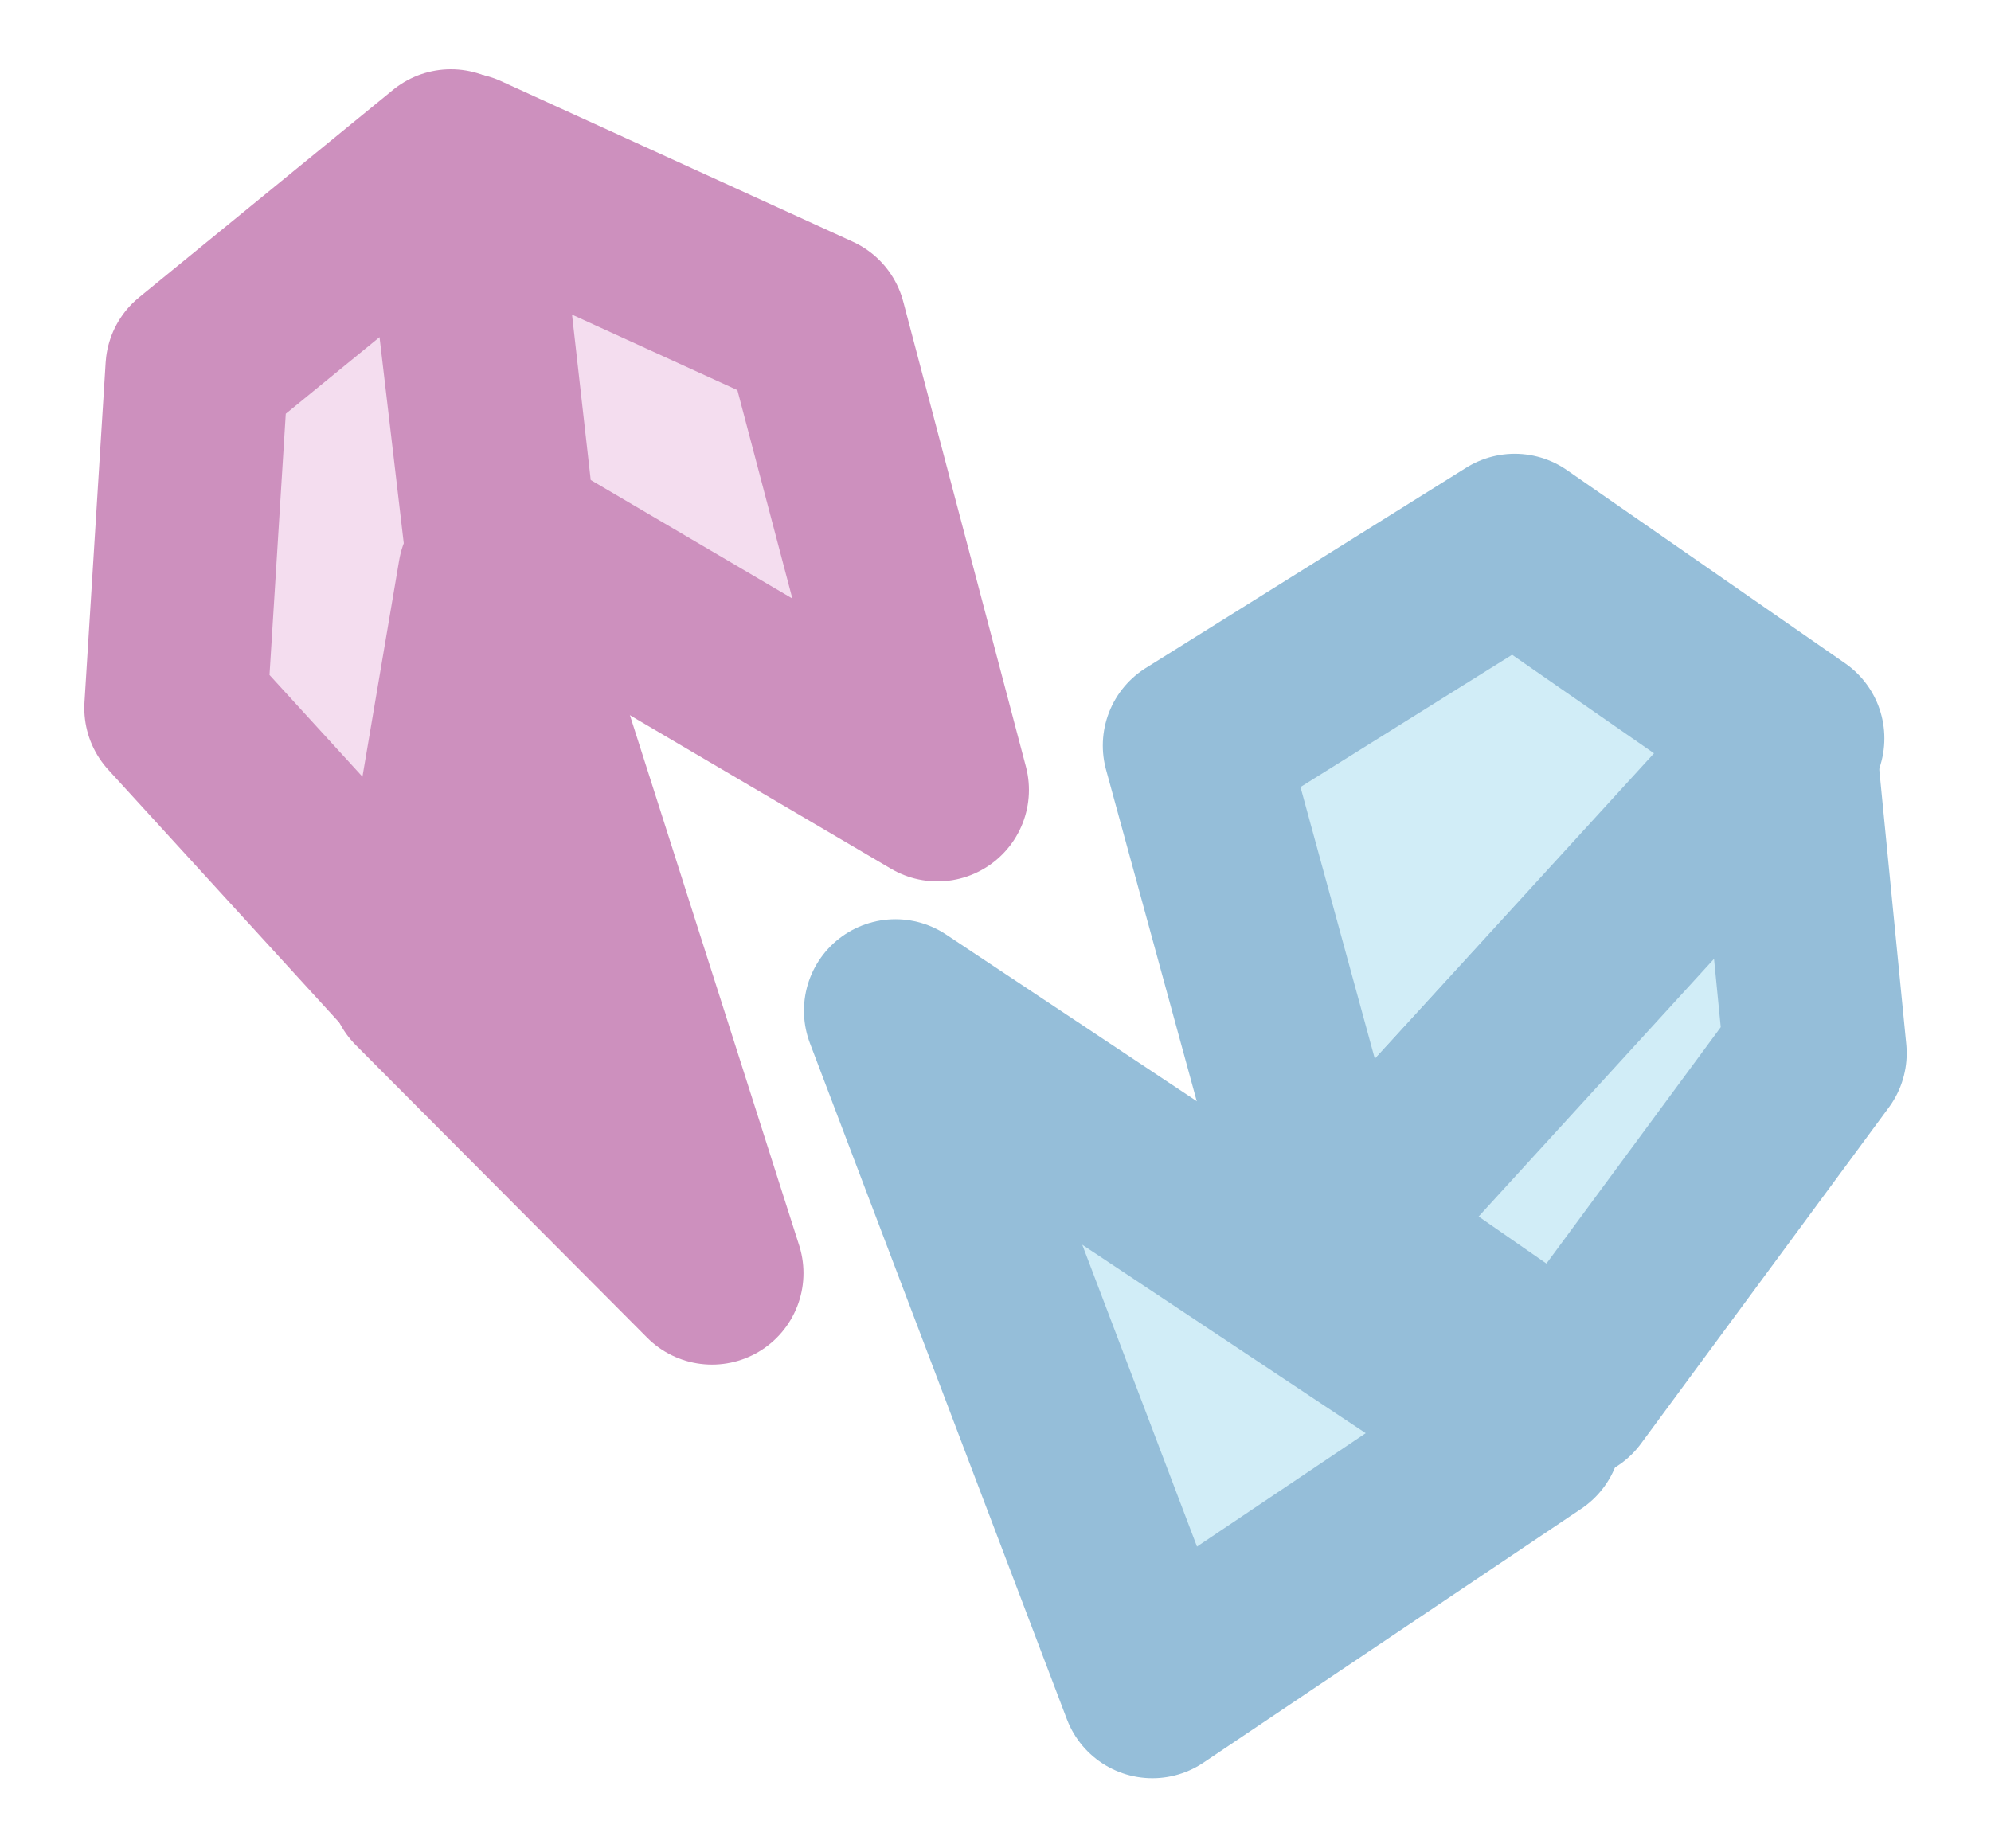
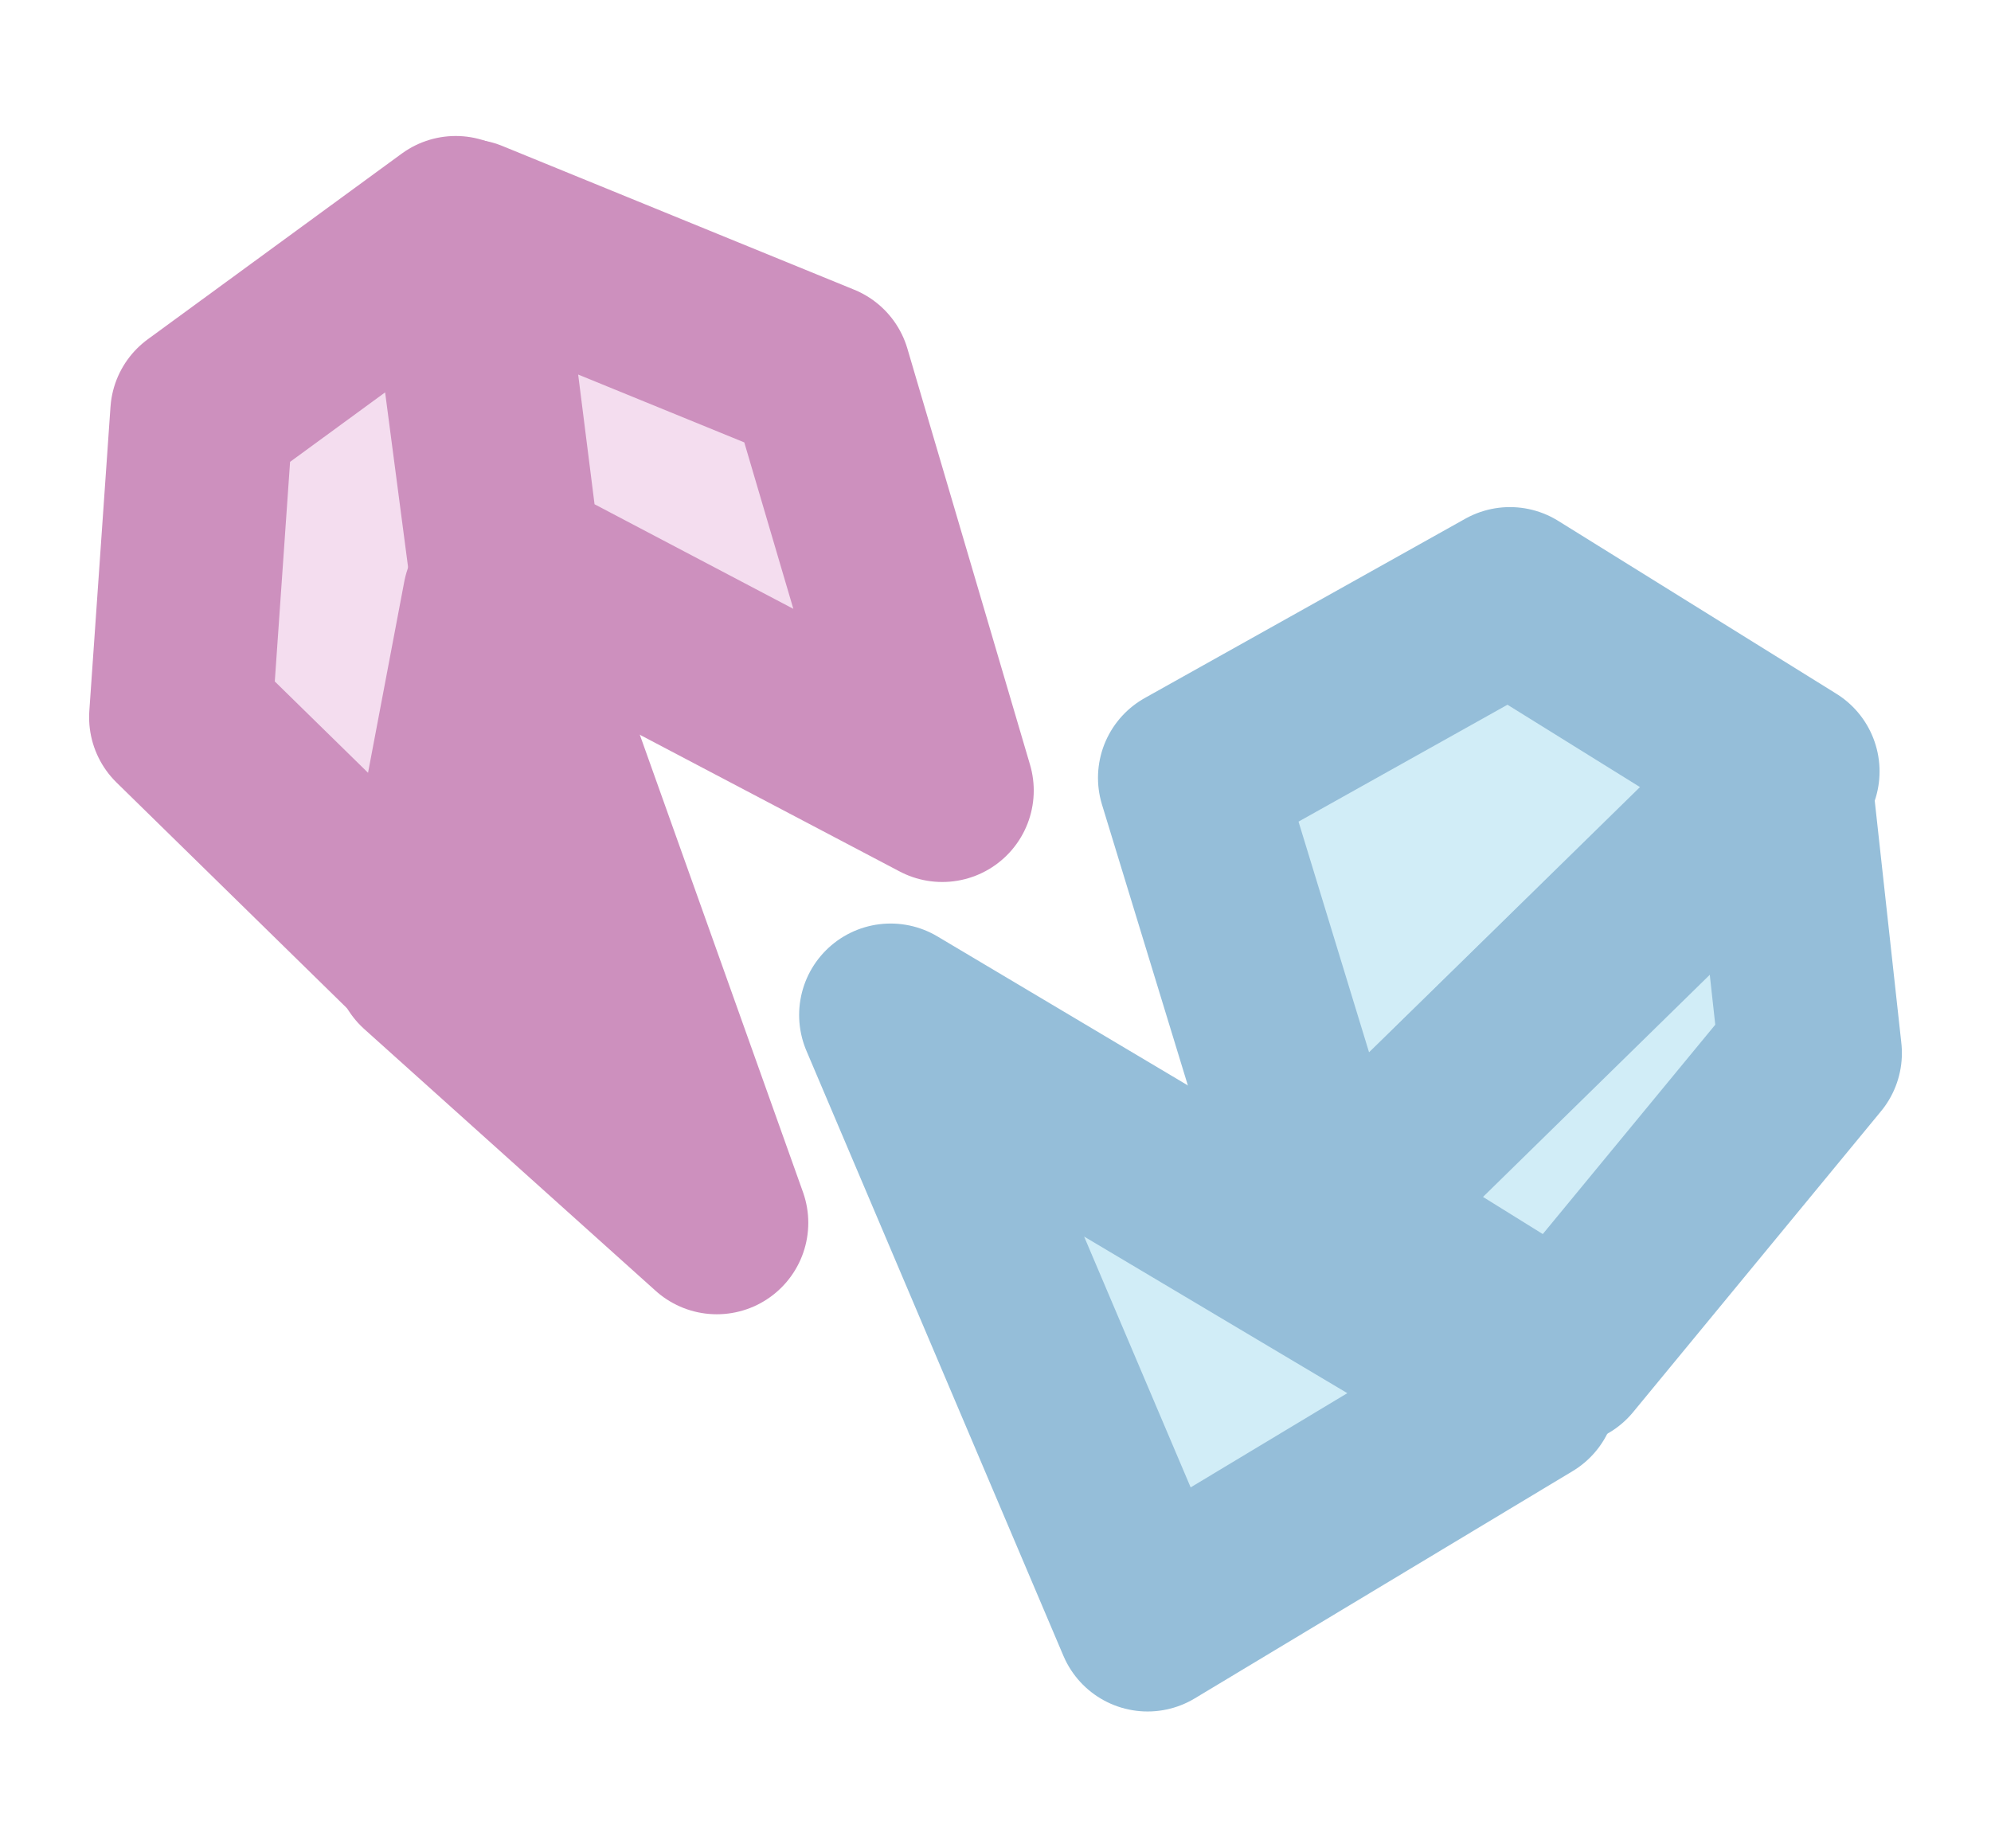
- <svg xmlns="http://www.w3.org/2000/svg" version="1.1" width="261.16" height="242.391">
-   <svg version="1.1" viewBox="0.0 0.0 261.16 242.391" fill="none" stroke="none" stroke-linecap="square" stroke-miterlimit="10">
-     <clipPath id="SvgjsClipPath1000">
-       <path d="m0 0l261.16 0l0 242.391l-261.16 0l0 -242.391z" clip-rule="nonzero" />
-     </clipPath>
-     <g clip-path="url(#p.0)">
-       <path fill="#000000" fill-opacity="0.0" d="m0 0l261.16 0l0 242.391l-261.16 0z" fill-rule="evenodd" />
-       <path fill="#f4ddef" d="m60.729 21.558l5.504 48.722l56.733 33.36l-16.089 -61.012z" fill-rule="evenodd" />
-       <path stroke="#cd90be" stroke-width="24.0" stroke-linejoin="round" stroke-linecap="butt" d="m60.729 21.558l5.504 48.722l56.733 33.36l-16.089 -61.012z" fill-rule="evenodd" />
-       <path fill="#f4ddef" d="m65.49 75.059l-10.707 52.563l-31.725 -34.729l2.776 -44.585l33.312 -27.22z" fill-rule="evenodd" />
-       <path stroke="#cd90be" stroke-width="24.0" stroke-linejoin="round" stroke-linecap="butt" d="m65.49 75.059l-10.707 52.563l-31.725 -34.729l2.776 -44.585l33.312 -27.22z" fill-rule="evenodd" />
-       <path fill="#f4ddef" d="m55.177 128.66l38.215 38.377l-29.205 -91.512z" fill-rule="evenodd" />
-       <path stroke="#cd90be" stroke-width="24.0" stroke-linejoin="round" stroke-linecap="butt" d="m55.177 128.66l38.215 38.377l-29.205 -91.512z" fill-rule="evenodd" />
-       <path fill="#d1edf7" d="m156.655 97.817l17.845 65.234l60.674 -66.173l-36.484 -25.343z" fill-rule="evenodd" />
-       <path stroke="#95bed9" stroke-width="24.0" stroke-linejoin="round" stroke-linecap="butt" d="m156.655 97.817l17.845 65.234l60.674 -66.173l-36.484 -25.343z" fill-rule="evenodd" />
-       <path fill="#d1edf7" d="m175.842 161.642l29.743 20.649l32.518 -44.115l-3.965 -40.361z" fill-rule="evenodd" />
-       <path stroke="#95bed9" stroke-width="24.0" stroke-linejoin="round" stroke-linecap="butt" d="m175.842 161.642l29.743 20.649l32.518 -44.115l-3.965 -40.361z" fill-rule="evenodd" />
-       <path fill="#d1edf7" d="m117.454 132.603l83.278 55.379l-49.57 33.321z" fill-rule="evenodd" />
-       <path stroke="#95bed9" stroke-width="24.0" stroke-linejoin="round" stroke-linecap="butt" d="m117.454 132.603l83.278 55.379l-49.57 33.321z" fill-rule="evenodd" />
-     </g>
-   </svg>
-   <style>@media (prefers-color-scheme: light) { :root { filter: none; } }
- </style>
+ <svg xmlns="http://www.w3.org/2000/svg" version="1.1" viewBox="0.0 0.0 261.16 242.391" fill="none" stroke="none" stroke-linecap="square" stroke-miterlimit="10">
+   <clipPath id="p.0">
+     <path d="m0 0l261.16 0l0 242.391l-261.16 0l0 -242.391z" clip-rule="nonzero" />
+   </clipPath>
+   <g clip-path="url(#p.0)">
+     <path fill="#000000" fill-opacity="0.0" d="m0 0l261.16 0l0 242.391l-261.16 0z" fill-rule="evenodd" />
+     <path fill="#f4ddef" d="m61.36 30.263l5.504 43.602l56.733 29.854l-16.089 -54.601z" fill-rule="evenodd" />
+     <path stroke="#cd90be" stroke-width="24.0" stroke-linejoin="round" stroke-linecap="butt" d="m61.36 30.263l5.504 43.602l56.733 29.854l-16.089 -54.601z" fill-rule="evenodd" />
+     <path fill="#f4ddef" d="m66.121 78.142l-10.707 47.04l-31.725 -31.08l2.776 -39.9l33.312 -24.36z" fill-rule="evenodd" />
+     <path stroke="#cd90be" stroke-width="24.0" stroke-linejoin="round" stroke-linecap="butt" d="m66.121 78.142l-10.707 47.04l-31.725 -31.08l2.776 -39.9l33.312 -24.36z" fill-rule="evenodd" />
+     <path fill="#f4ddef" d="m55.808 126.094l38.215 34.34l-29.205 -81.887z" fill-rule="evenodd" />
+     <path stroke="#cd90be" stroke-width="24.0" stroke-linejoin="round" stroke-linecap="butt" d="m55.808 126.094l38.215 34.34l-29.205 -81.887z" fill-rule="evenodd" />
+     <path fill="#d1edf7" d="m156.023 102.052l17.845 58.38l60.674 -59.22l-36.484 -22.68z" fill-rule="evenodd" />
+     <path stroke="#95bed9" stroke-width="24.0" stroke-linejoin="round" stroke-linecap="butt" d="m156.023 102.052l17.845 58.38l60.674 -59.22l-36.484 -22.68z" fill-rule="evenodd" />
+     <path fill="#d1edf7" d="m175.211 159.165l29.743 18.48l32.518 -39.48l-3.965 -36.12z" fill-rule="evenodd" />
+     <path stroke="#95bed9" stroke-width="24.0" stroke-linejoin="round" stroke-linecap="butt" d="m175.211 159.165l29.743 18.48l32.518 -39.48l-3.965 -36.12z" fill-rule="evenodd" />
+     <path fill="#d1edf7" d="m116.822 133.169l83.278 49.56l-49.57 29.82z" fill-rule="evenodd" />
+     <path stroke="#95bed9" stroke-width="24.0" stroke-linejoin="round" stroke-linecap="butt" d="m116.822 133.169l83.278 49.56l-49.57 29.82z" fill-rule="evenodd" />
+   </g>
</svg>
